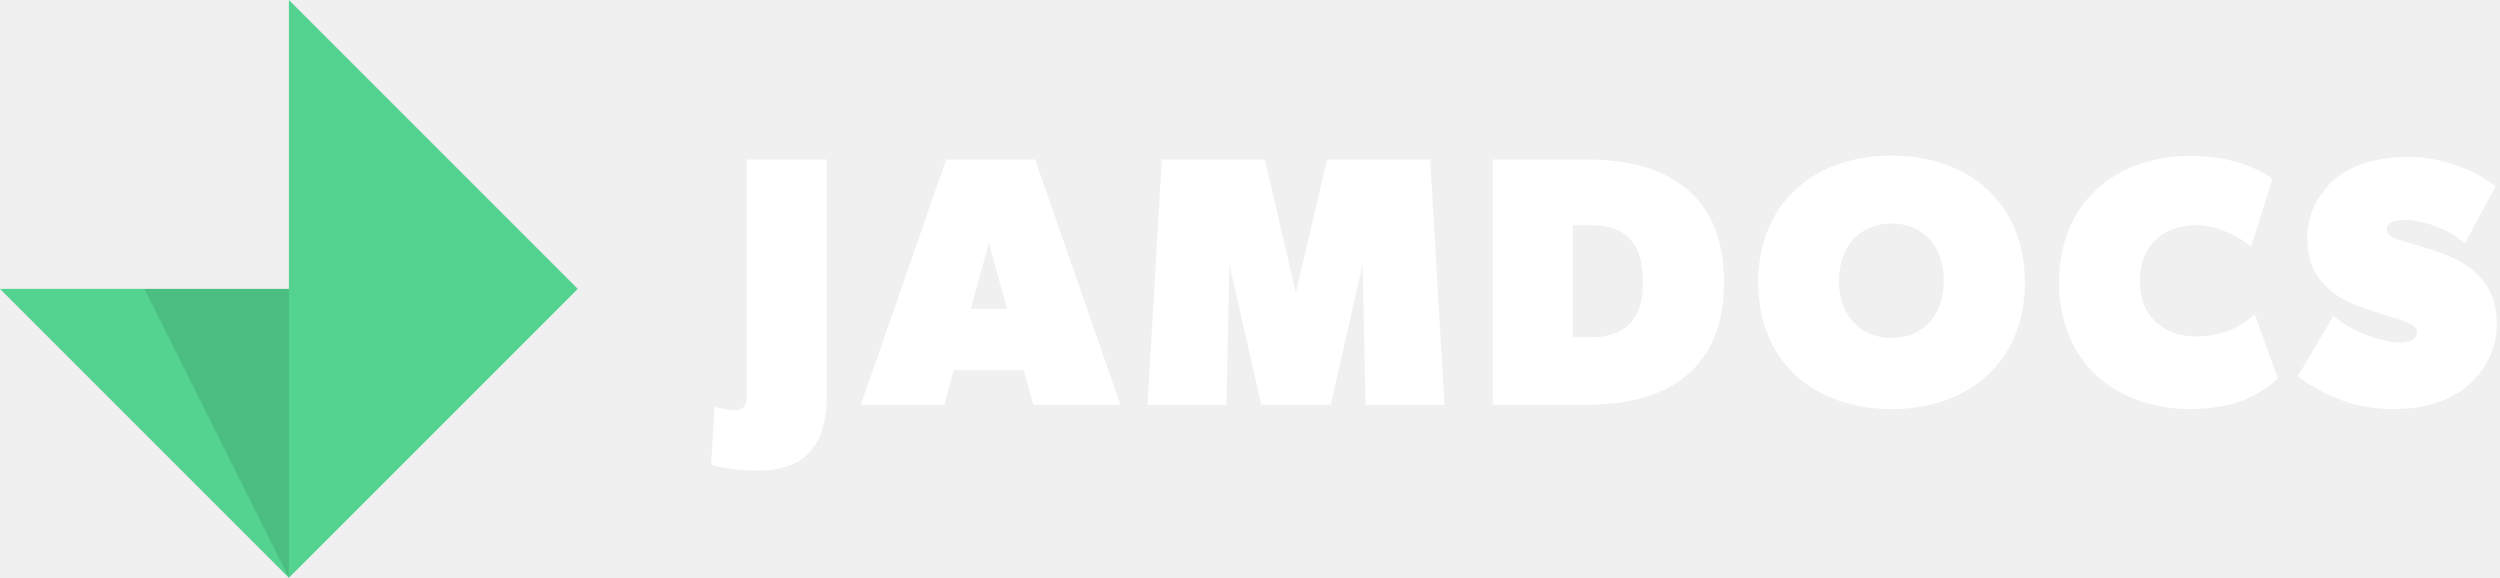
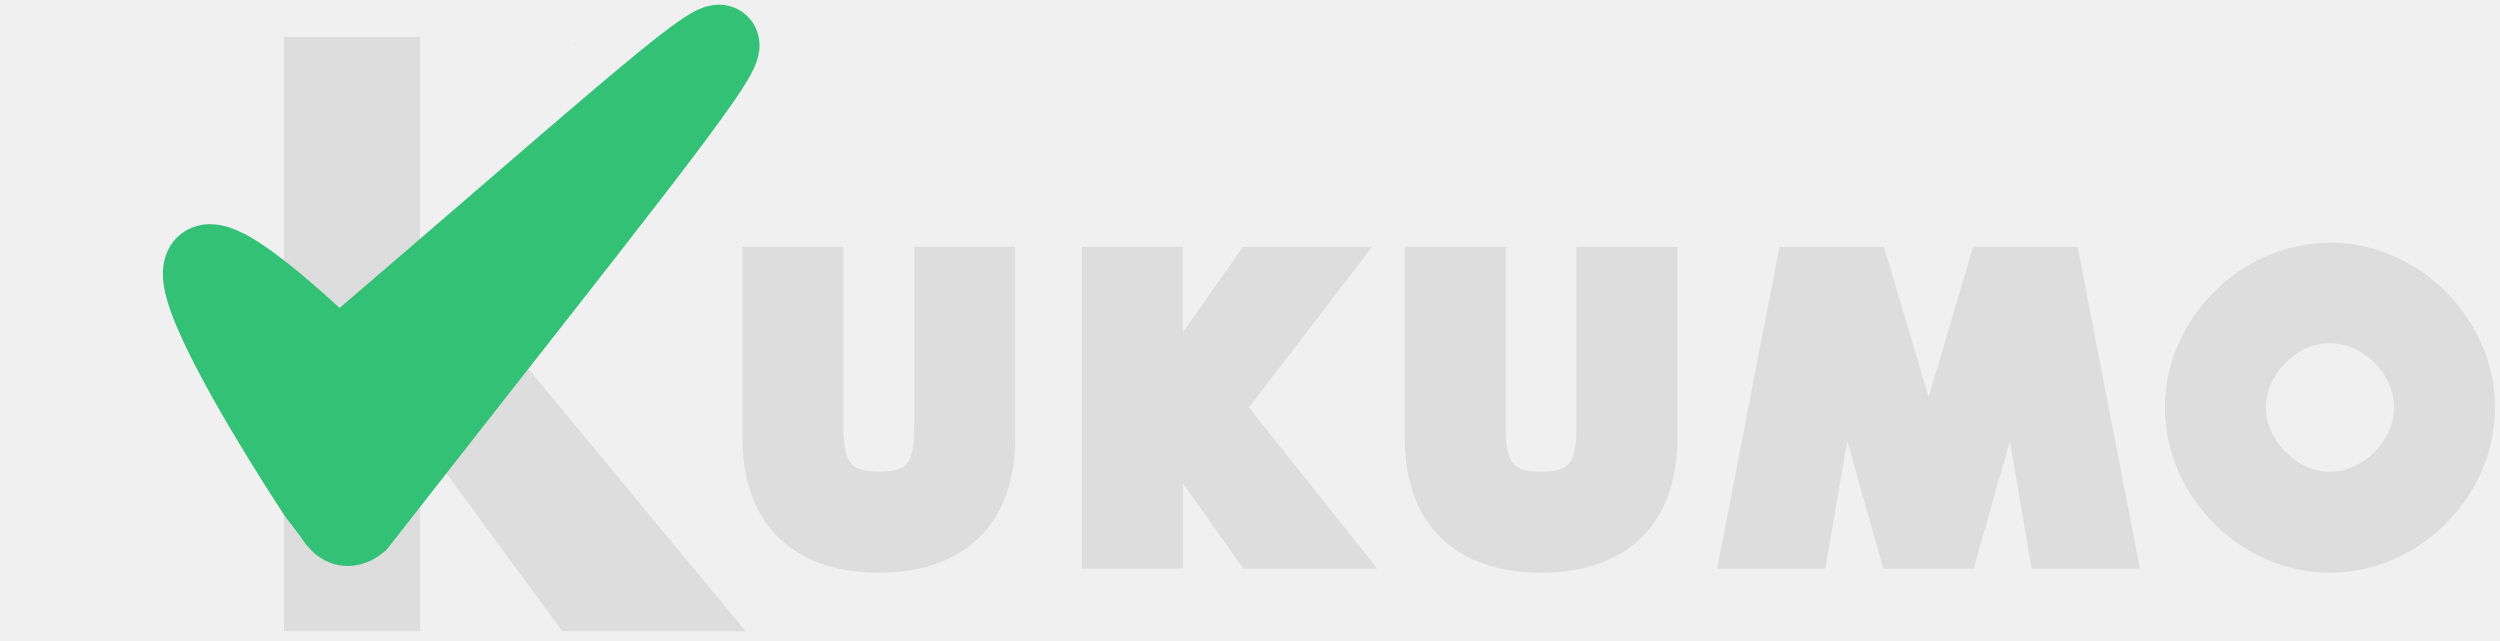
- <svg xmlns="http://www.w3.org/2000/svg" width="225" height="52" viewBox="0 0 225 52">
-   <path fill="#FFFFFF" fill-rule="nonzero" d="M74.4,14.352 L74.4,35.632 C74.4,40.432 72.16,42.352 68.16,42.352 C66.4,42.352 64.48,42.032 64,41.808 L64.32,36.592 C64.8,36.752 65.44,36.912 66.08,36.912 C66.72,36.912 67.2,36.752 67.2,35.632 L67.2,14.352 L74.4,14.352 Z M93.16,14.352 L100.84,36.432 L93,36.432 L92.136,33.328 L85.832,33.328 L85,36.432 L77.48,36.432 L85.16,14.352 L93.16,14.352 Z M87.368,27.792 L90.632,27.792 L89,21.872 L87.368,27.792 Z M128.72,14.352 L130,36.432 L122.896,36.432 L122.64,23.792 L119.76,36.432 L113.52,36.432 L110.64,23.792 L110.384,36.432 L103.28,36.432 L104.56,14.352 L113.84,14.352 L116.624,26.352 L119.44,14.352 L128.72,14.352 Z M155.16,25.392 C155.16,29.872 153.56,32.432 151.48,34.032 C149.4,35.632 146.52,36.432 142.68,36.432 L134.36,36.432 L134.36,14.352 L142.68,14.352 C146.52,14.352 149.4,15.152 151.48,16.752 C153.56,18.352 155.16,20.912 155.16,25.392 Z M147.864,25.392 C147.864,23.152 147.256,22.032 146.584,21.392 C145.944,20.752 144.824,20.272 143.224,20.272 L141.56,20.272 L141.56,30.352 L143.224,30.352 C144.824,30.352 145.944,29.872 146.584,29.232 C147.224,28.592 147.864,27.632 147.864,25.392 Z M182.24,25.424 C182.24,32.624 177.12,36.816 170.24,36.816 C163.36,36.816 158.24,32.624 158.24,25.424 C158.24,18.224 163.36,14 170.24,14 C177.12,14 182.24,18.224 182.24,25.424 Z M174.944,25.264 C174.944,22.224 173.12,20.112 170.24,20.112 C167.36,20.112 165.504,22.224 165.504,25.264 C165.504,28.304 167.36,30.416 170.24,30.416 C173.12,30.416 174.944,28.304 174.944,25.264 Z M202.92,28.272 L205,34.032 C204.2,34.832 201.96,36.816 197.16,36.816 C190.6,36.816 185.32,32.784 185.32,25.424 C185.32,18.064 190.6,14.032 197.16,14.032 C202.12,14.032 204.52,16.112 204.52,16.112 L202.6,22.192 C202.6,22.192 200.36,20.272 197.64,20.272 C194.92,20.272 192.584,21.872 192.584,25.328 C192.584,28.752 195.08,30.288 197.64,30.288 C200.2,30.288 201.96,29.232 202.92,28.272 Z M224.72,29.168 C224.72,31.472 223.6,33.552 221.84,34.928 C220.08,36.272 217.872,36.816 215.312,36.816 C212.752,36.816 209.808,36.112 206.8,33.872 L210,28.432 C212.048,30.16 214.928,30.832 215.888,30.832 C216.848,30.832 217.52,30.544 217.52,29.904 C217.52,29.264 216.72,29.008 215.92,28.752 C215.12,28.528 213.36,27.952 212.72,27.728 C212.08,27.472 210.8,27.056 209.68,26.096 C208.56,25.136 207.664,23.792 207.664,21.392 C207.664,18.992 208.912,17.136 210.224,16.048 C211.568,14.928 213.776,14.128 216.72,14.128 C219.664,14.128 222.672,15.184 224.592,16.784 L221.84,21.904 C220.176,20.432 217.744,19.792 216.592,19.792 C215.44,19.792 214.8,20.016 214.8,20.688 C214.8,21.328 215.824,21.552 216.336,21.712 C216.848,21.872 218.192,22.256 218.96,22.512 C219.728,22.768 221.52,23.408 222.64,24.368 C223.76,25.328 224.72,26.832 224.72,29.168 Z" />
-   <polygon fill="#54D28F" points="0 26 26 52 52 26 26 0 26 26" />
-   <polygon fill="#000" points="26 26 26 52 13 26" opacity=".1" />
+ <svg xmlns="http://www.w3.org/2000/svg" width="125mm" height="32.001mm" viewBox="0 0 125 32.001">
+   <path fill="#dddddd" style="stroke:#dddddd;stroke-width:1.924;stroke-opacity:1" d="m 89.771,13.302 -2.749,14.164 h 3.436 l 1.667,-9.769 2.77,9.769 h 3.062 l 2.77,-9.769 1.667,9.769 h 3.437 L 103.082,13.302 h -3.708 l -2.937,9.936 -2.958,-9.936 z" />
+   <path fill="#dddddd" style="stroke:#dddddd;stroke-width:1.924;stroke-opacity:1" d="m 71.2,13.302 v 8.644 c 0,3.77 2.166,5.728 5.853,5.728 3.687,0 5.853,-1.958 5.853,-5.728 V 13.302 h -3.125 v 8.186 c 0,1.958 -0.583,3.062 -2.729,3.062 -2.125,0 -2.729,-1.104 -2.729,-3.062 V 13.302 Z" />
+   <path fill="#dddddd" style="stroke:#dddddd;stroke-width:1.924;stroke-opacity:1" d="m 55.058,13.302 v 14.164 h 3.124 V 21.134 l 4.478,6.332 h 4.207 l -5.645,-7.082 5.436,-7.082 h -3.999 l -4.478,6.332 V 13.302 Z" />
+   <path fill="#dddddd" style="stroke:#dddddd;stroke-width:1.924;stroke-opacity:1" d="m 38.09,13.302 v 8.644 c 0,3.77 2.166,5.728 5.853,5.728 3.687,0 5.853,-1.958 5.853,-5.728 V 13.302 h -3.124 v 8.186 c 0,1.958 -0.584,3.062 -2.729,3.062 -2.125,0 -2.729,-1.104 -2.729,-3.062 V 13.302 Z" />
+   <path fill="#dddddd" style="stroke:#dddddd;stroke-width:1.924;stroke-opacity:1" d="m 116.499,13.094 c -3.916,0 -7.29,3.375 -7.29,7.291 0,3.916 3.374,7.29 7.29,7.29 3.916,0 7.291,-3.374 7.291,-7.29 0,-3.916 -3.375,-7.291 -7.291,-7.291 z m 0,3.104 c 2.187,0 4.166,1.979 4.166,4.166 0,2.187 -1.979,4.187 -4.166,4.187 -2.187,0 -4.166,-2 -4.166,-4.187 0,-2.187 1.979,-4.166 4.166,-4.166 z" />
+   <path fill="#dddddd" d="M 14.197,1.846 V 31.562 h 6.807 v -9.682 l 7.11,9.682 h 9.166 L 24.982,16.704 24.994,16.689 c -0.008,-0.006 -0.016,-0.012 -0.024,-0.018 -0.02,-0.018 -0.034,-0.041 -0.052,-0.061 -0.033,-0.038 -0.063,-0.079 -0.091,-0.121 -0.025,-0.039 -0.049,-0.078 -0.074,-0.116 -0.027,-0.04 -0.055,-0.079 -0.084,-0.118 -0.03,-0.039 -0.056,-0.08 -0.083,-0.121 -0.011,-0.015 -0.022,-0.029 -0.033,-0.043 -0.046,-0.011 -0.094,-0.027 -0.145,-0.05 -0.02,-0.009 -0.04,-0.018 -0.06,-0.027 -0.177,-0.073 -0.354,-0.146 -0.538,-0.2 -0.292,-0.085 -0.586,-0.159 -0.883,-0.224 -0.246,-0.054 -0.492,-0.105 -0.74,-0.147 -0.221,-0.038 -0.442,-0.078 -0.665,-0.107 -0.173,-0.018 -0.347,-0.038 -0.521,-0.042 0.019,-0.055 0.038,-0.11 0.058,-0.162 -8.72e-4,7.3e-5 -0.002,4.61e-4 -0.003,5.17e-4 -6.81e-4,1.05e-4 -0.002,-9.5e-5 -0.002,0 -6.81e-4,9.8e-5 -0.002,-3.83e-4 -0.002,5.17e-4 -6.81e-4,5.6e-5 -0.002,-5.17e-4 -0.003,-5.17e-4 -0.004,2.26e-4 -0.009,-3.83e-4 -0.013,5.17e-4 -0.005,6.56e-4 -0.009,3.2e-5 -0.013,5.16e-4 -0.004,6.55e-4 -0.006,10e-4 -0.008,-5.16e-4 h -10e-4 c -2.55e-4,1.48e-4 -0.001,5.16e-4 -0.002,5.16e-4 -2.66e-4,8.2e-5 -0.002,1.18e-4 -0.002,5.17e-4 -6.81e-4,1.34e-4 -0.002,-10e-6 -0.003,0 -6.81e-4,-2.39e-4 -0.002,2.09e-4 -0.002,-5.17e-4 -2.45e-4,-1.21e-4 -0.001,4.18e-4 -0.001,-5.16e-4 -10e-4,-6.55e-4 -0.002,-0.002 -0.003,-0.003 l -10e-4,5.17e-4 v -0.003 -5.17e-4 c -3.03e-4,-0.001 -0.001,-0.002 -0.001,-0.003 7.4e-5,-3.21e-4 0.001,-10e-4 0.001,-10e-4 v -10e-4 -13.275 z m 14.553,0.319 c -0.015,0.022 -0.031,0.044 -0.046,0.066 0.031,9.83e-4 0.059,0.005 0.086,0.009 -0.014,-0.025 -0.027,-0.05 -0.04,-0.075 z" />
+   <path fill="#33c275" style="stroke:#33c275;stroke-width:3.853;stroke-miterlimit:4;stroke-dasharray:none;stroke-opacity:1" d="m 16.775,17.834 c 1.739,0.667 -1.816,1.63 0,0.276 25.11,-21.447 25.888,-23.601 1.16,8.034 -1.159,0.926 -1.484,-1.24 -1.883,-1.108 -0.269,-0.342 -13.789,-20.898 0.723,-7.202 z" />
</svg>
